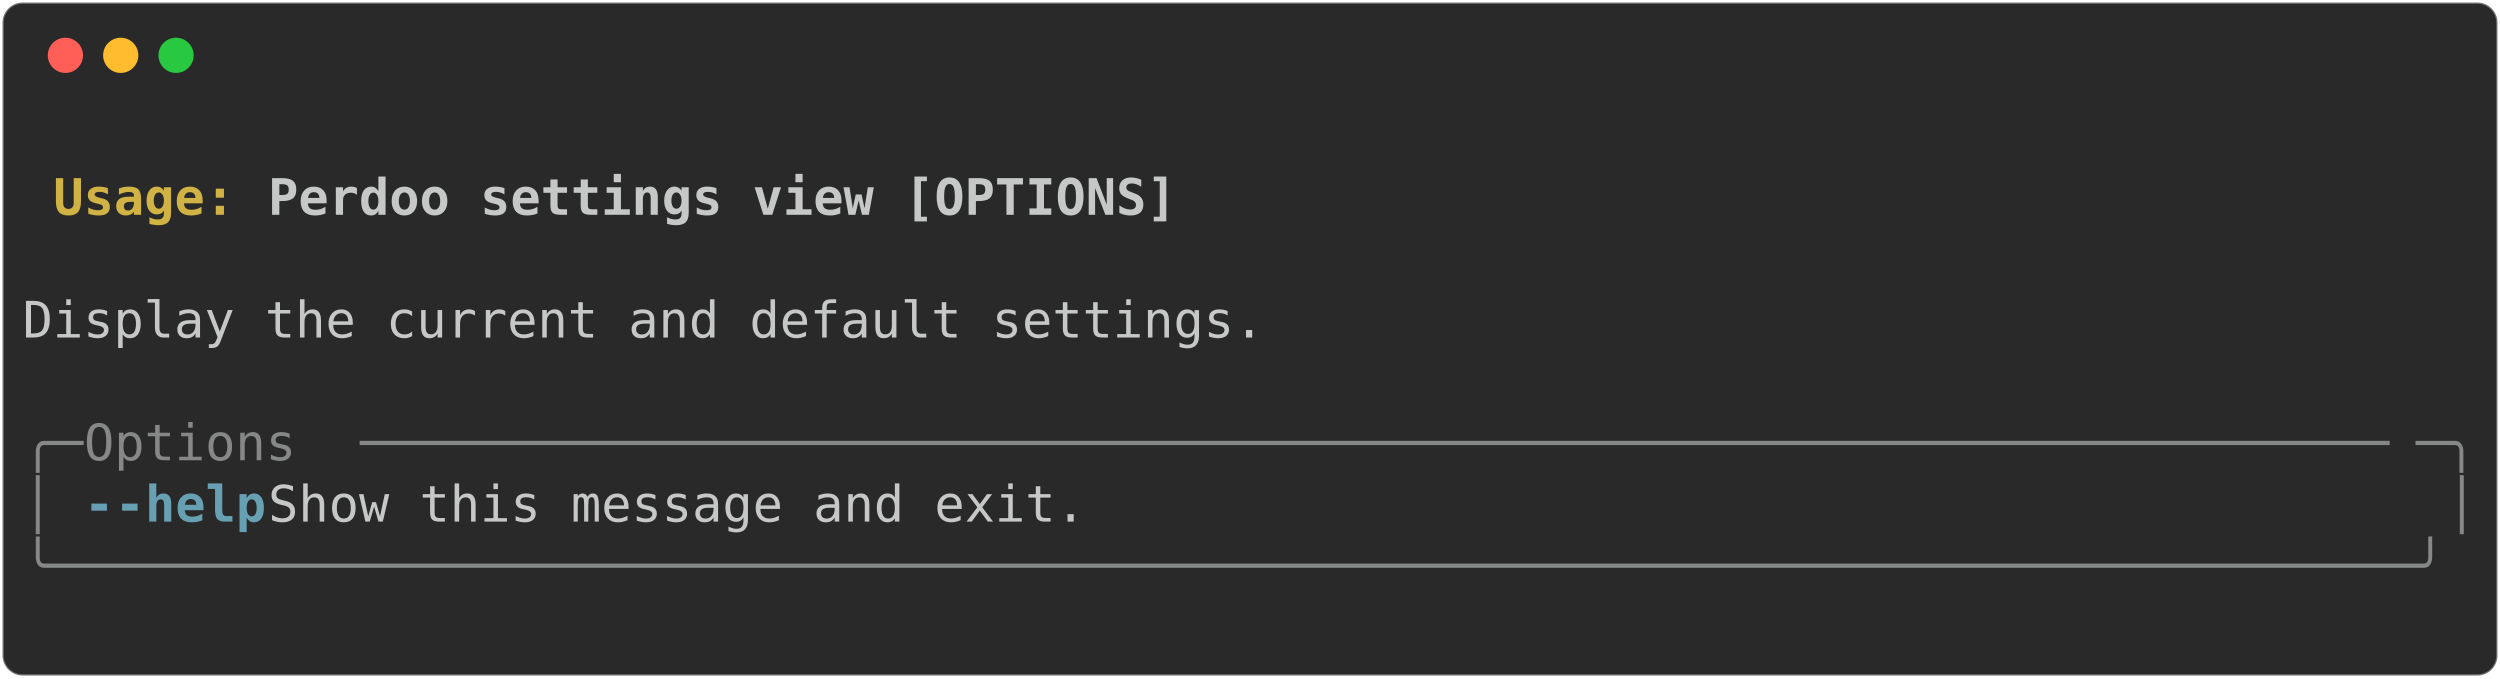
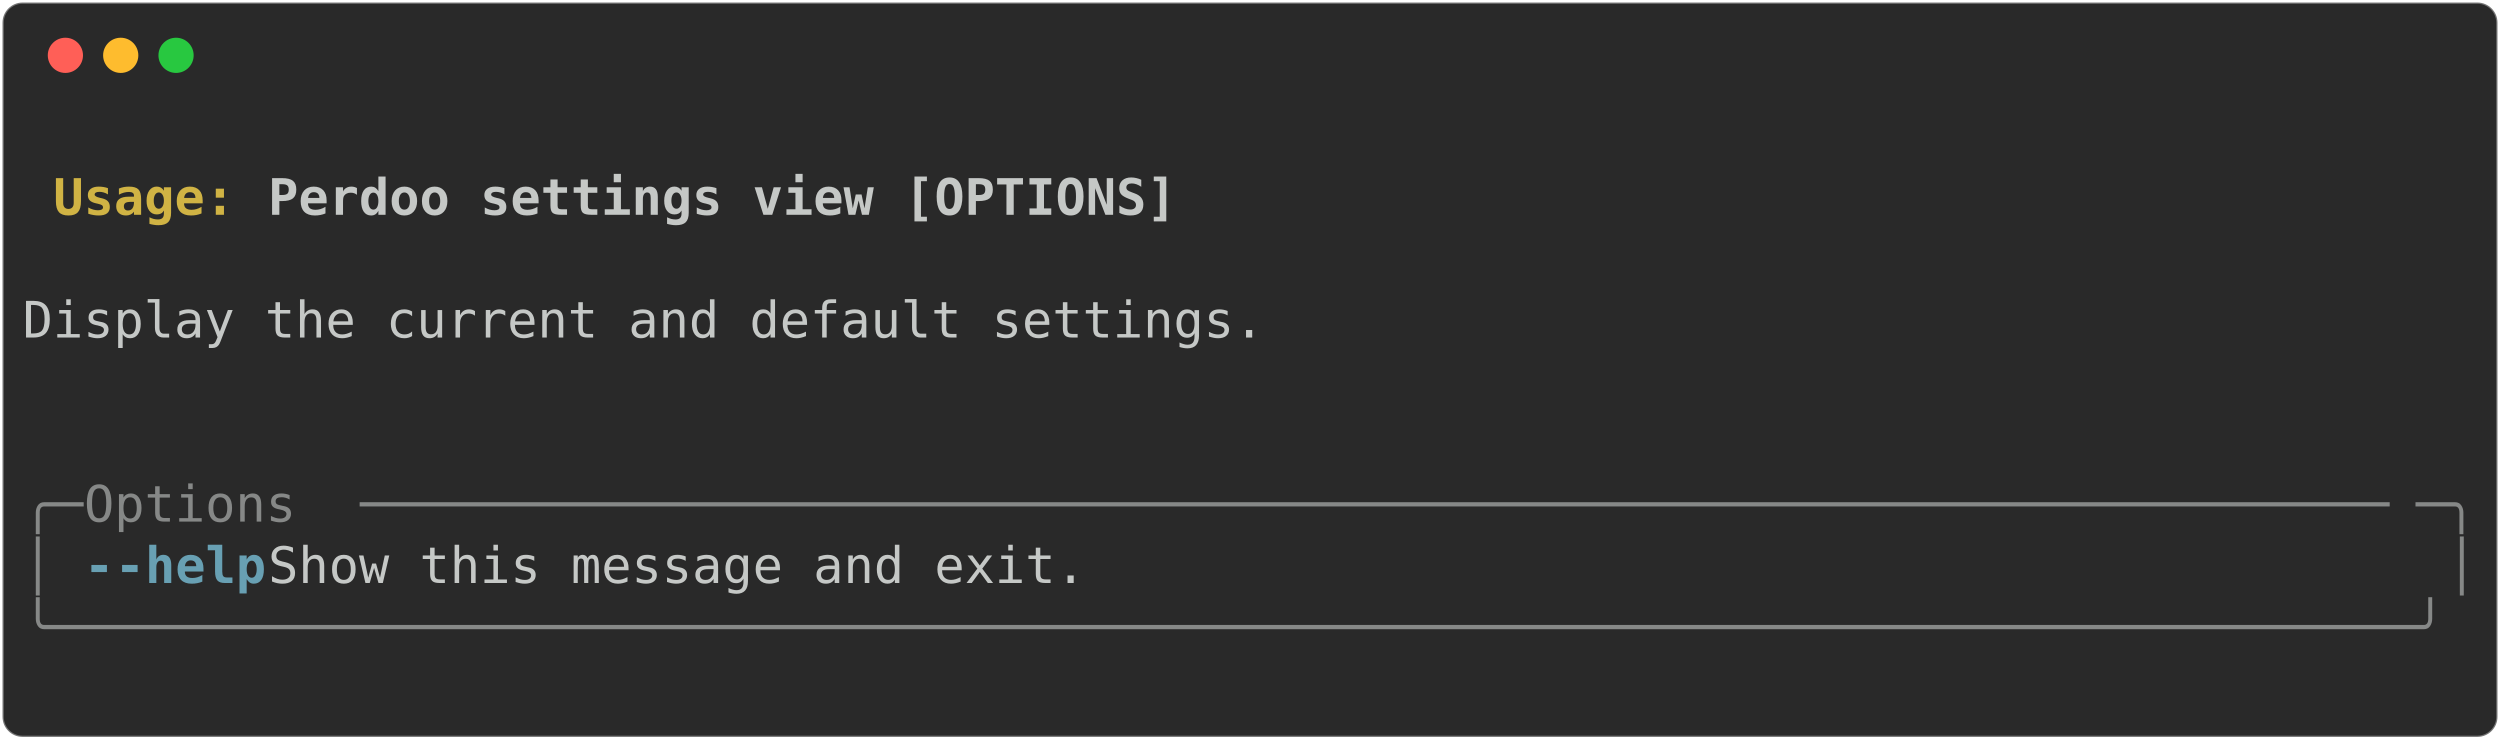
- <svg xmlns="http://www.w3.org/2000/svg" class="rich-terminal" viewBox="0 0 994 269.6">
+ <svg xmlns="http://www.w3.org/2000/svg" class="rich-terminal" viewBox="0 0 994 294.0">
  <style>

    @font-face {
        font-family: "Fira Code";
        src: local("FiraCode-Regular"),
                url("https://cdnjs.cloudflare.com/ajax/libs/firacode/6.2.0/woff2/FiraCode-Regular.woff2") format("woff2"),
                url("https://cdnjs.cloudflare.com/ajax/libs/firacode/6.2.0/woff/FiraCode-Regular.woff") format("woff");
        font-style: normal;
        font-weight: 400;
    }
    @font-face {
        font-family: "Fira Code";
        src: local("FiraCode-Bold"),
                url("https://cdnjs.cloudflare.com/ajax/libs/firacode/6.2.0/woff2/FiraCode-Bold.woff2") format("woff2"),
                url("https://cdnjs.cloudflare.com/ajax/libs/firacode/6.2.0/woff/FiraCode-Bold.woff") format("woff");
        font-style: bold;
        font-weight: 700;
    }

-     .terminal-3606089475-matrix {
+     .terminal-1054646449-matrix {
        font-family: Fira Code, monospace;
        font-size: 20px;
        line-height: 24.4px;
        font-variant-east-asian: full-width;
    }

-     .terminal-3606089475-title {
+     .terminal-1054646449-title {
        font-size: 18px;
        font-weight: bold;
        font-family: arial;
    }

-     .terminal-3606089475-r1 { fill: #c5c8c6;font-weight: bold }
- .terminal-3606089475-r2 { fill: #c5c8c6 }
- .terminal-3606089475-r3 { fill: #d0b344;font-weight: bold }
- .terminal-3606089475-r4 { fill: #868887 }
- .terminal-3606089475-r5 { fill: #68a0b3;font-weight: bold }
+     .terminal-1054646449-r1 { fill: #c5c8c6;font-weight: bold }
+ .terminal-1054646449-r2 { fill: #c5c8c6 }
+ .terminal-1054646449-r3 { fill: #d0b344;font-weight: bold }
+ .terminal-1054646449-r4 { fill: #868887 }
+ .terminal-1054646449-r5 { fill: #68a0b3;font-weight: bold }
    </style>
  <defs>
-     <clipPath id="terminal-3606089475-clip-terminal">
-       <rect x="0" y="0" width="975.0" height="218.6" />
+     <clipPath id="terminal-1054646449-clip-terminal">
+       <rect x="0" y="0" width="975.0" height="243.0" />
    </clipPath>
-     <clipPath id="terminal-3606089475-line-0">
+     <clipPath id="terminal-1054646449-line-0">
      <rect x="0" y="1.5" width="976" height="24.65" />
    </clipPath>
-     <clipPath id="terminal-3606089475-line-1">
+     <clipPath id="terminal-1054646449-line-1">
      <rect x="0" y="25.9" width="976" height="24.65" />
    </clipPath>
-     <clipPath id="terminal-3606089475-line-2">
+     <clipPath id="terminal-1054646449-line-2">
      <rect x="0" y="50.3" width="976" height="24.65" />
    </clipPath>
-     <clipPath id="terminal-3606089475-line-3">
+     <clipPath id="terminal-1054646449-line-3">
      <rect x="0" y="74.7" width="976" height="24.65" />
    </clipPath>
-     <clipPath id="terminal-3606089475-line-4">
+     <clipPath id="terminal-1054646449-line-4">
      <rect x="0" y="99.1" width="976" height="24.65" />
    </clipPath>
-     <clipPath id="terminal-3606089475-line-5">
+     <clipPath id="terminal-1054646449-line-5">
      <rect x="0" y="123.5" width="976" height="24.65" />
    </clipPath>
-     <clipPath id="terminal-3606089475-line-6">
+     <clipPath id="terminal-1054646449-line-6">
      <rect x="0" y="147.9" width="976" height="24.65" />
    </clipPath>
-     <clipPath id="terminal-3606089475-line-7">
+     <clipPath id="terminal-1054646449-line-7">
      <rect x="0" y="172.3" width="976" height="24.65" />
    </clipPath>
+     <clipPath id="terminal-1054646449-line-8">
+       <rect x="0" y="196.7" width="976" height="24.65" />
+     </clipPath>
  </defs>
-   <rect fill="#292929" stroke="rgba(255,255,255,0.35)" stroke-width="1" x="1" y="1" width="992" height="267.6" rx="8" />
+   <rect fill="#292929" stroke="rgba(255,255,255,0.35)" stroke-width="1" x="1" y="1" width="992" height="292" rx="8" />
  <g transform="translate(26,22)">
    <circle cx="0" cy="0" r="7" fill="#ff5f57" />
    <circle cx="22" cy="0" r="7" fill="#febc2e" />
    <circle cx="44" cy="0" r="7" fill="#28c840" />
  </g>
-   <g transform="translate(9, 41)" clip-path="url(#terminal-3606089475-clip-terminal)">
-     <g class="terminal-3606089475-matrix">
-       <text class="terminal-3606089475-r2" x="976" y="20" textLength="12.2" clip-path="url(#terminal-3606089475-line-0)">
+   <g transform="translate(9, 41)" clip-path="url(#terminal-1054646449-clip-terminal)">
+     <g class="terminal-1054646449-matrix">
+       <text class="terminal-1054646449-r2" x="976" y="20" textLength="12.2" clip-path="url(#terminal-1054646449-line-0)">
</text>
-       <text class="terminal-3606089475-r3" x="12.2" y="44.4" textLength="85.4" clip-path="url(#terminal-3606089475-line-1)">Usage: </text>
-       <text class="terminal-3606089475-r1" x="97.6" y="44.4" textLength="366" clip-path="url(#terminal-3606089475-line-1)">Perdoo settings view [OPTIONS]</text>
-       <text class="terminal-3606089475-r2" x="976" y="44.4" textLength="12.2" clip-path="url(#terminal-3606089475-line-1)">
+       <text class="terminal-1054646449-r3" x="12.2" y="44.4" textLength="85.4" clip-path="url(#terminal-1054646449-line-1)">Usage: </text>
+       <text class="terminal-1054646449-r1" x="97.6" y="44.4" textLength="366" clip-path="url(#terminal-1054646449-line-1)">Perdoo settings view [OPTIONS]</text>
+       <text class="terminal-1054646449-r2" x="976" y="44.4" textLength="12.2" clip-path="url(#terminal-1054646449-line-1)">
</text>
-       <text class="terminal-3606089475-r2" x="976" y="68.8" textLength="12.2" clip-path="url(#terminal-3606089475-line-2)">
+       <text class="terminal-1054646449-r2" x="976" y="68.8" textLength="12.2" clip-path="url(#terminal-1054646449-line-2)">
</text>
-       <text class="terminal-3606089475-r2" x="0" y="93.2" textLength="976" clip-path="url(#terminal-3606089475-line-3)"> Display the current and default settings.                                      </text>
-       <text class="terminal-3606089475-r2" x="976" y="93.2" textLength="12.2" clip-path="url(#terminal-3606089475-line-3)">
+       <text class="terminal-1054646449-r2" x="0" y="93.2" textLength="976" clip-path="url(#terminal-1054646449-line-3)"> Display the current and default settings.                                      </text>
+       <text class="terminal-1054646449-r2" x="976" y="93.2" textLength="12.2" clip-path="url(#terminal-1054646449-line-3)">
</text>
-       <text class="terminal-3606089475-r2" x="976" y="117.6" textLength="12.2" clip-path="url(#terminal-3606089475-line-4)">
+       <text class="terminal-1054646449-r2" x="976" y="117.6" textLength="12.2" clip-path="url(#terminal-1054646449-line-4)">
</text>
-       <text class="terminal-3606089475-r4" x="0" y="142" textLength="24.4" clip-path="url(#terminal-3606089475-line-5)">╭─</text>
-       <text class="terminal-3606089475-r4" x="24.4" y="142" textLength="109.8" clip-path="url(#terminal-3606089475-line-5)"> Options </text>
-       <text class="terminal-3606089475-r4" x="134.2" y="142" textLength="817.4" clip-path="url(#terminal-3606089475-line-5)">───────────────────────────────────────────────────────────────────</text>
-       <text class="terminal-3606089475-r4" x="951.6" y="142" textLength="24.4" clip-path="url(#terminal-3606089475-line-5)">─╮</text>
-       <text class="terminal-3606089475-r2" x="976" y="142" textLength="12.2" clip-path="url(#terminal-3606089475-line-5)">
+       <text class="terminal-1054646449-r2" x="976" y="142" textLength="12.2" clip-path="url(#terminal-1054646449-line-5)">
</text>
-       <text class="terminal-3606089475-r4" x="0" y="166.4" textLength="12.2" clip-path="url(#terminal-3606089475-line-6)">│</text>
-       <text class="terminal-3606089475-r5" x="24.4" y="166.4" textLength="12.2" clip-path="url(#terminal-3606089475-line-6)">-</text>
-       <text class="terminal-3606089475-r5" x="36.6" y="166.4" textLength="61" clip-path="url(#terminal-3606089475-line-6)">-help</text>
-       <text class="terminal-3606089475-r2" x="97.6" y="166.4" textLength="866.2" clip-path="url(#terminal-3606089475-line-6)">          Show this message and exit.                                  </text>
-       <text class="terminal-3606089475-r4" x="963.8" y="166.4" textLength="12.2" clip-path="url(#terminal-3606089475-line-6)">│</text>
-       <text class="terminal-3606089475-r2" x="976" y="166.4" textLength="12.2" clip-path="url(#terminal-3606089475-line-6)">
+       <text class="terminal-1054646449-r4" x="0" y="166.4" textLength="24.4" clip-path="url(#terminal-1054646449-line-6)">╭─</text>
+       <text class="terminal-1054646449-r4" x="24.4" y="166.4" textLength="109.8" clip-path="url(#terminal-1054646449-line-6)"> Options </text>
+       <text class="terminal-1054646449-r4" x="134.2" y="166.4" textLength="817.4" clip-path="url(#terminal-1054646449-line-6)">───────────────────────────────────────────────────────────────────</text>
+       <text class="terminal-1054646449-r4" x="951.6" y="166.4" textLength="24.4" clip-path="url(#terminal-1054646449-line-6)">─╮</text>
+       <text class="terminal-1054646449-r2" x="976" y="166.4" textLength="12.2" clip-path="url(#terminal-1054646449-line-6)">
</text>
-       <text class="terminal-3606089475-r4" x="0" y="190.8" textLength="976" clip-path="url(#terminal-3606089475-line-7)">╰──────────────────────────────────────────────────────────────────────────────╯</text>
-       <text class="terminal-3606089475-r2" x="976" y="190.8" textLength="12.2" clip-path="url(#terminal-3606089475-line-7)">
+       <text class="terminal-1054646449-r4" x="0" y="190.8" textLength="12.2" clip-path="url(#terminal-1054646449-line-7)">│</text>
+       <text class="terminal-1054646449-r5" x="24.4" y="190.8" textLength="12.2" clip-path="url(#terminal-1054646449-line-7)">-</text>
+       <text class="terminal-1054646449-r5" x="36.6" y="190.8" textLength="61" clip-path="url(#terminal-1054646449-line-7)">-help</text>
+       <text class="terminal-1054646449-r2" x="97.6" y="190.8" textLength="866.2" clip-path="url(#terminal-1054646449-line-7)">          Show this message and exit.                                  </text>
+       <text class="terminal-1054646449-r4" x="963.8" y="190.8" textLength="12.2" clip-path="url(#terminal-1054646449-line-7)">│</text>
+       <text class="terminal-1054646449-r2" x="976" y="190.8" textLength="12.2" clip-path="url(#terminal-1054646449-line-7)">
</text>
-       <text class="terminal-3606089475-r2" x="976" y="215.2" textLength="12.2" clip-path="url(#terminal-3606089475-line-8)">
+       <text class="terminal-1054646449-r4" x="0" y="215.2" textLength="976" clip-path="url(#terminal-1054646449-line-8)">╰──────────────────────────────────────────────────────────────────────────────╯</text>
+       <text class="terminal-1054646449-r2" x="976" y="215.2" textLength="12.2" clip-path="url(#terminal-1054646449-line-8)">
+ </text>
+       <text class="terminal-1054646449-r2" x="976" y="239.6" textLength="12.2" clip-path="url(#terminal-1054646449-line-9)">
</text>
    </g>
  </g>
</svg>
